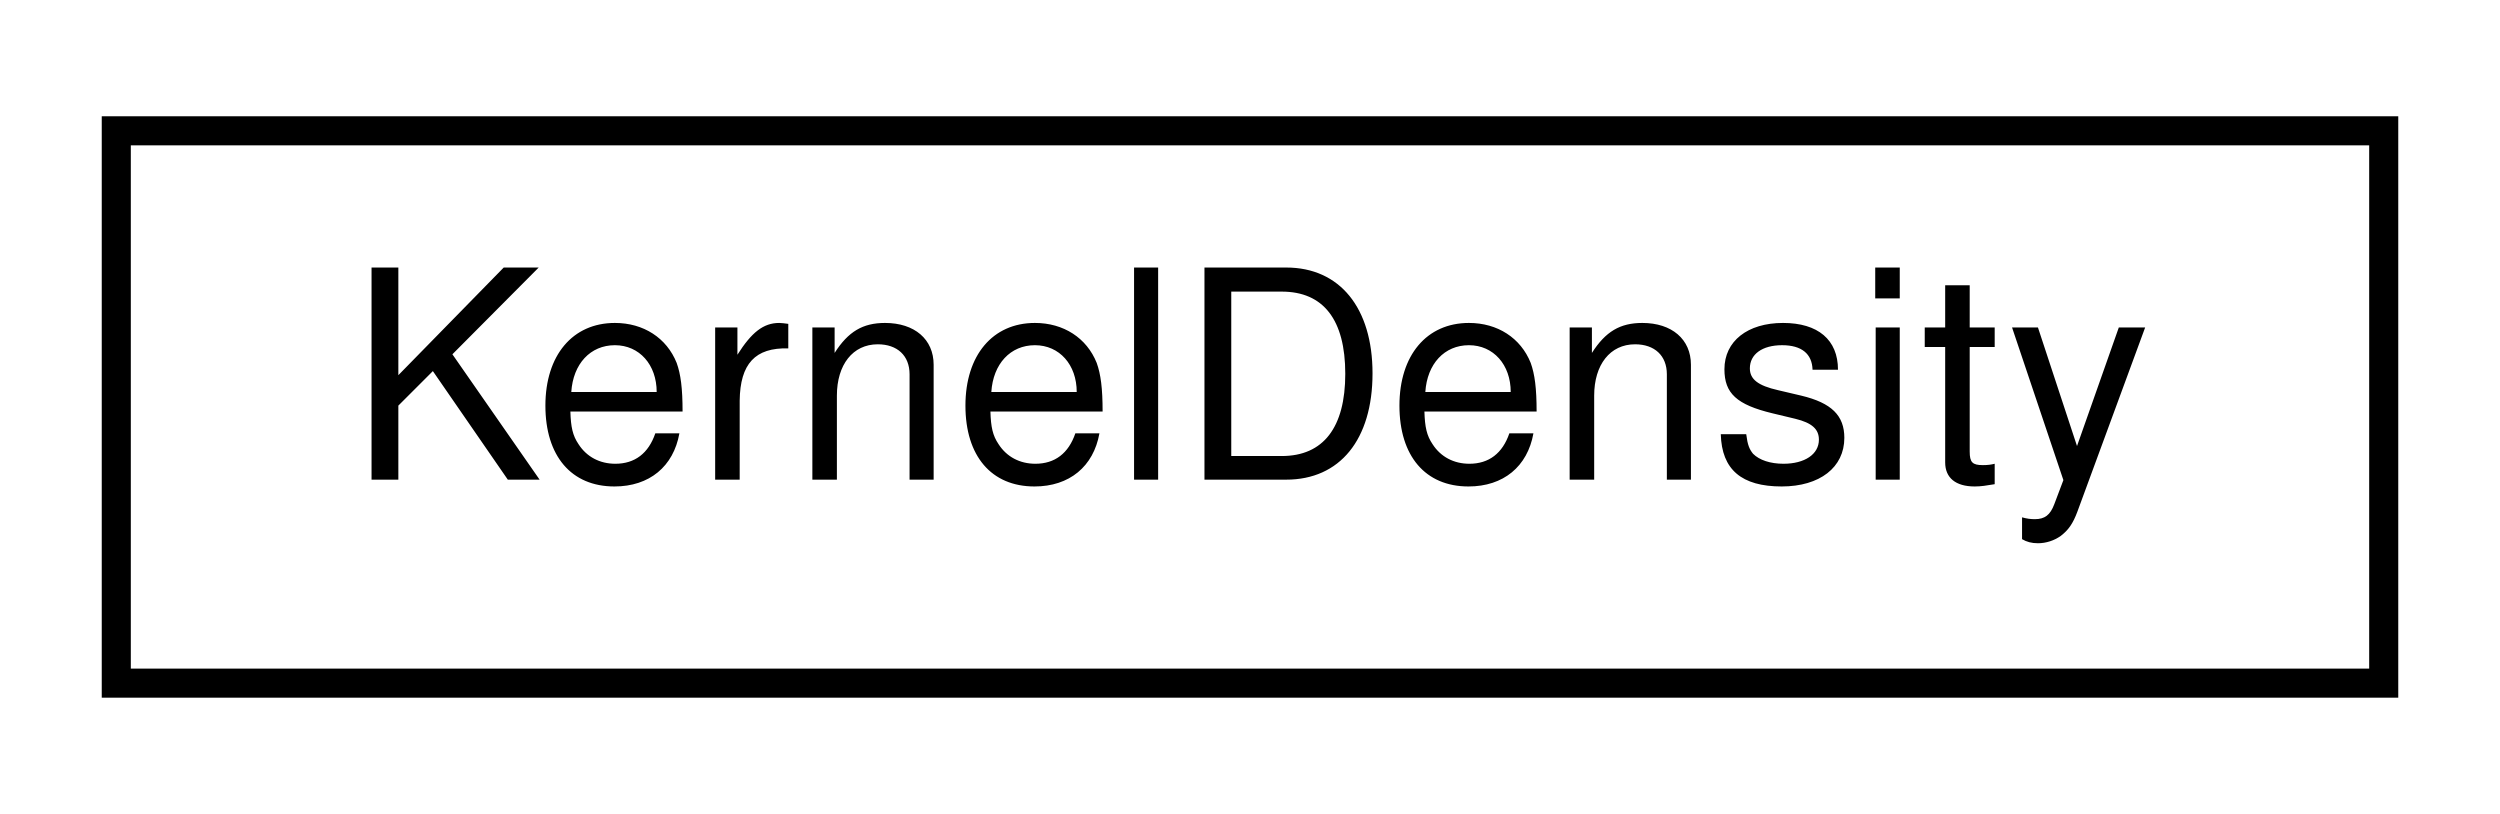
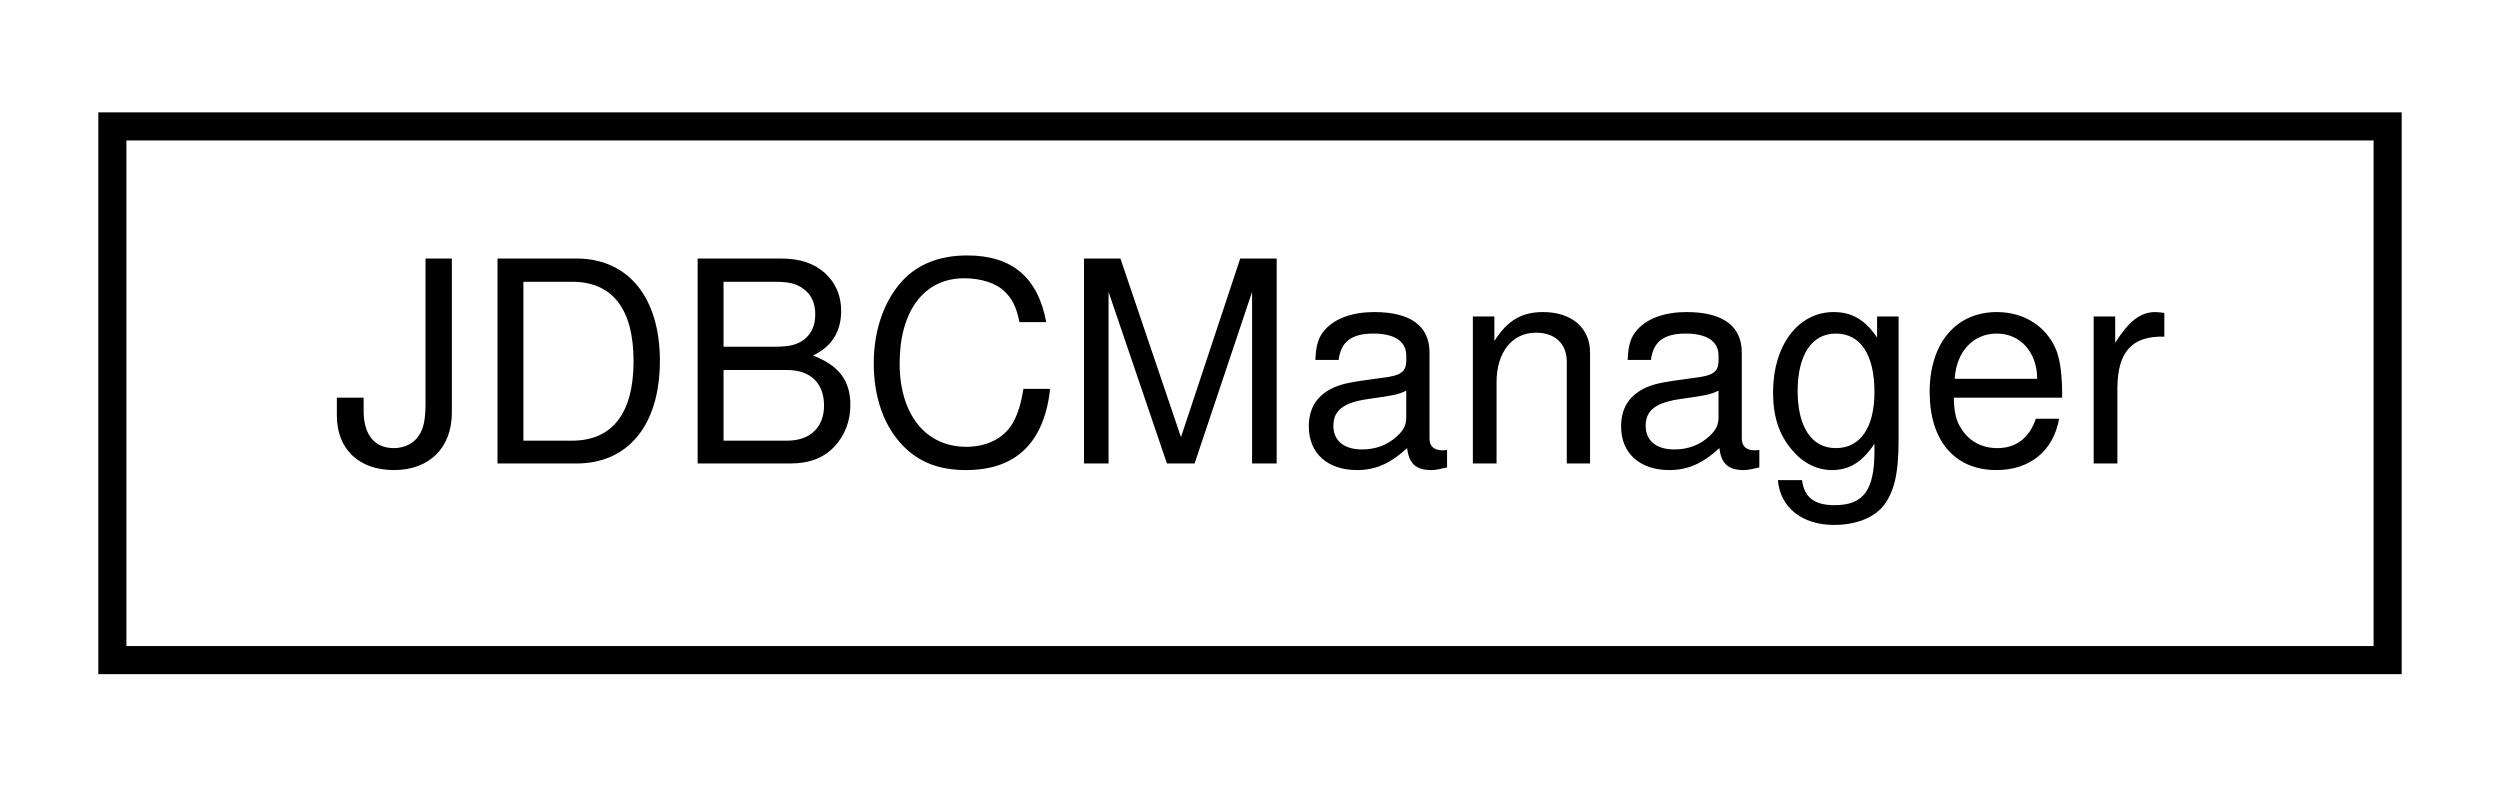
- <svg xmlns="http://www.w3.org/2000/svg" xmlns:xlink="http://www.w3.org/1999/xlink" width="86pt" height="28pt" viewBox="0.00 0.00 86.00 28.00">
+ <svg xmlns="http://www.w3.org/2000/svg" xmlns:xlink="http://www.w3.org/1999/xlink" width="89pt" height="28pt" viewBox="0.00 0.00 89.00 28.00">
  <g id="graph0" class="graph" transform="scale(1 1) rotate(0) translate(4 24)">
    <g id="node1" class="node">
      <g id="a_node1">
-         <a xlink:href="classumontreal_1_1ssj_1_1gof_1_1KernelDensity.html" target="_top" xlink:title="This static class provides methods to compute a kernel density estimator from a set of  individual ob...">
-           <polygon fill="none" stroke="#000000" points="0,-.5 0,-19.5 78,-19.5 78,-.5 0,-.5" />
-           <text text-anchor="middle" x="39" y="-7.5" font-family="Helvetica,sans-Serif" font-size="10.00" fill="#000000">KernelDensity</text>
+         <a xlink:href="classumontreal_1_1ssj_1_1util_1_1JDBCManager.html" target="_top" xlink:title="This class provides some facilities to connect to a SQL database and to retrieve data stored in it.">
+           <polygon fill="none" stroke="#000000" points="0,-.5 0,-19.5 81,-19.5 81,-.5 0,-.5" />
+           <text text-anchor="middle" x="40.5" y="-7.5" font-family="Helvetica,sans-Serif" font-size="10.00" fill="#000000">JDBCManager</text>
        </a>
      </g>
    </g>
  </g>
</svg>
